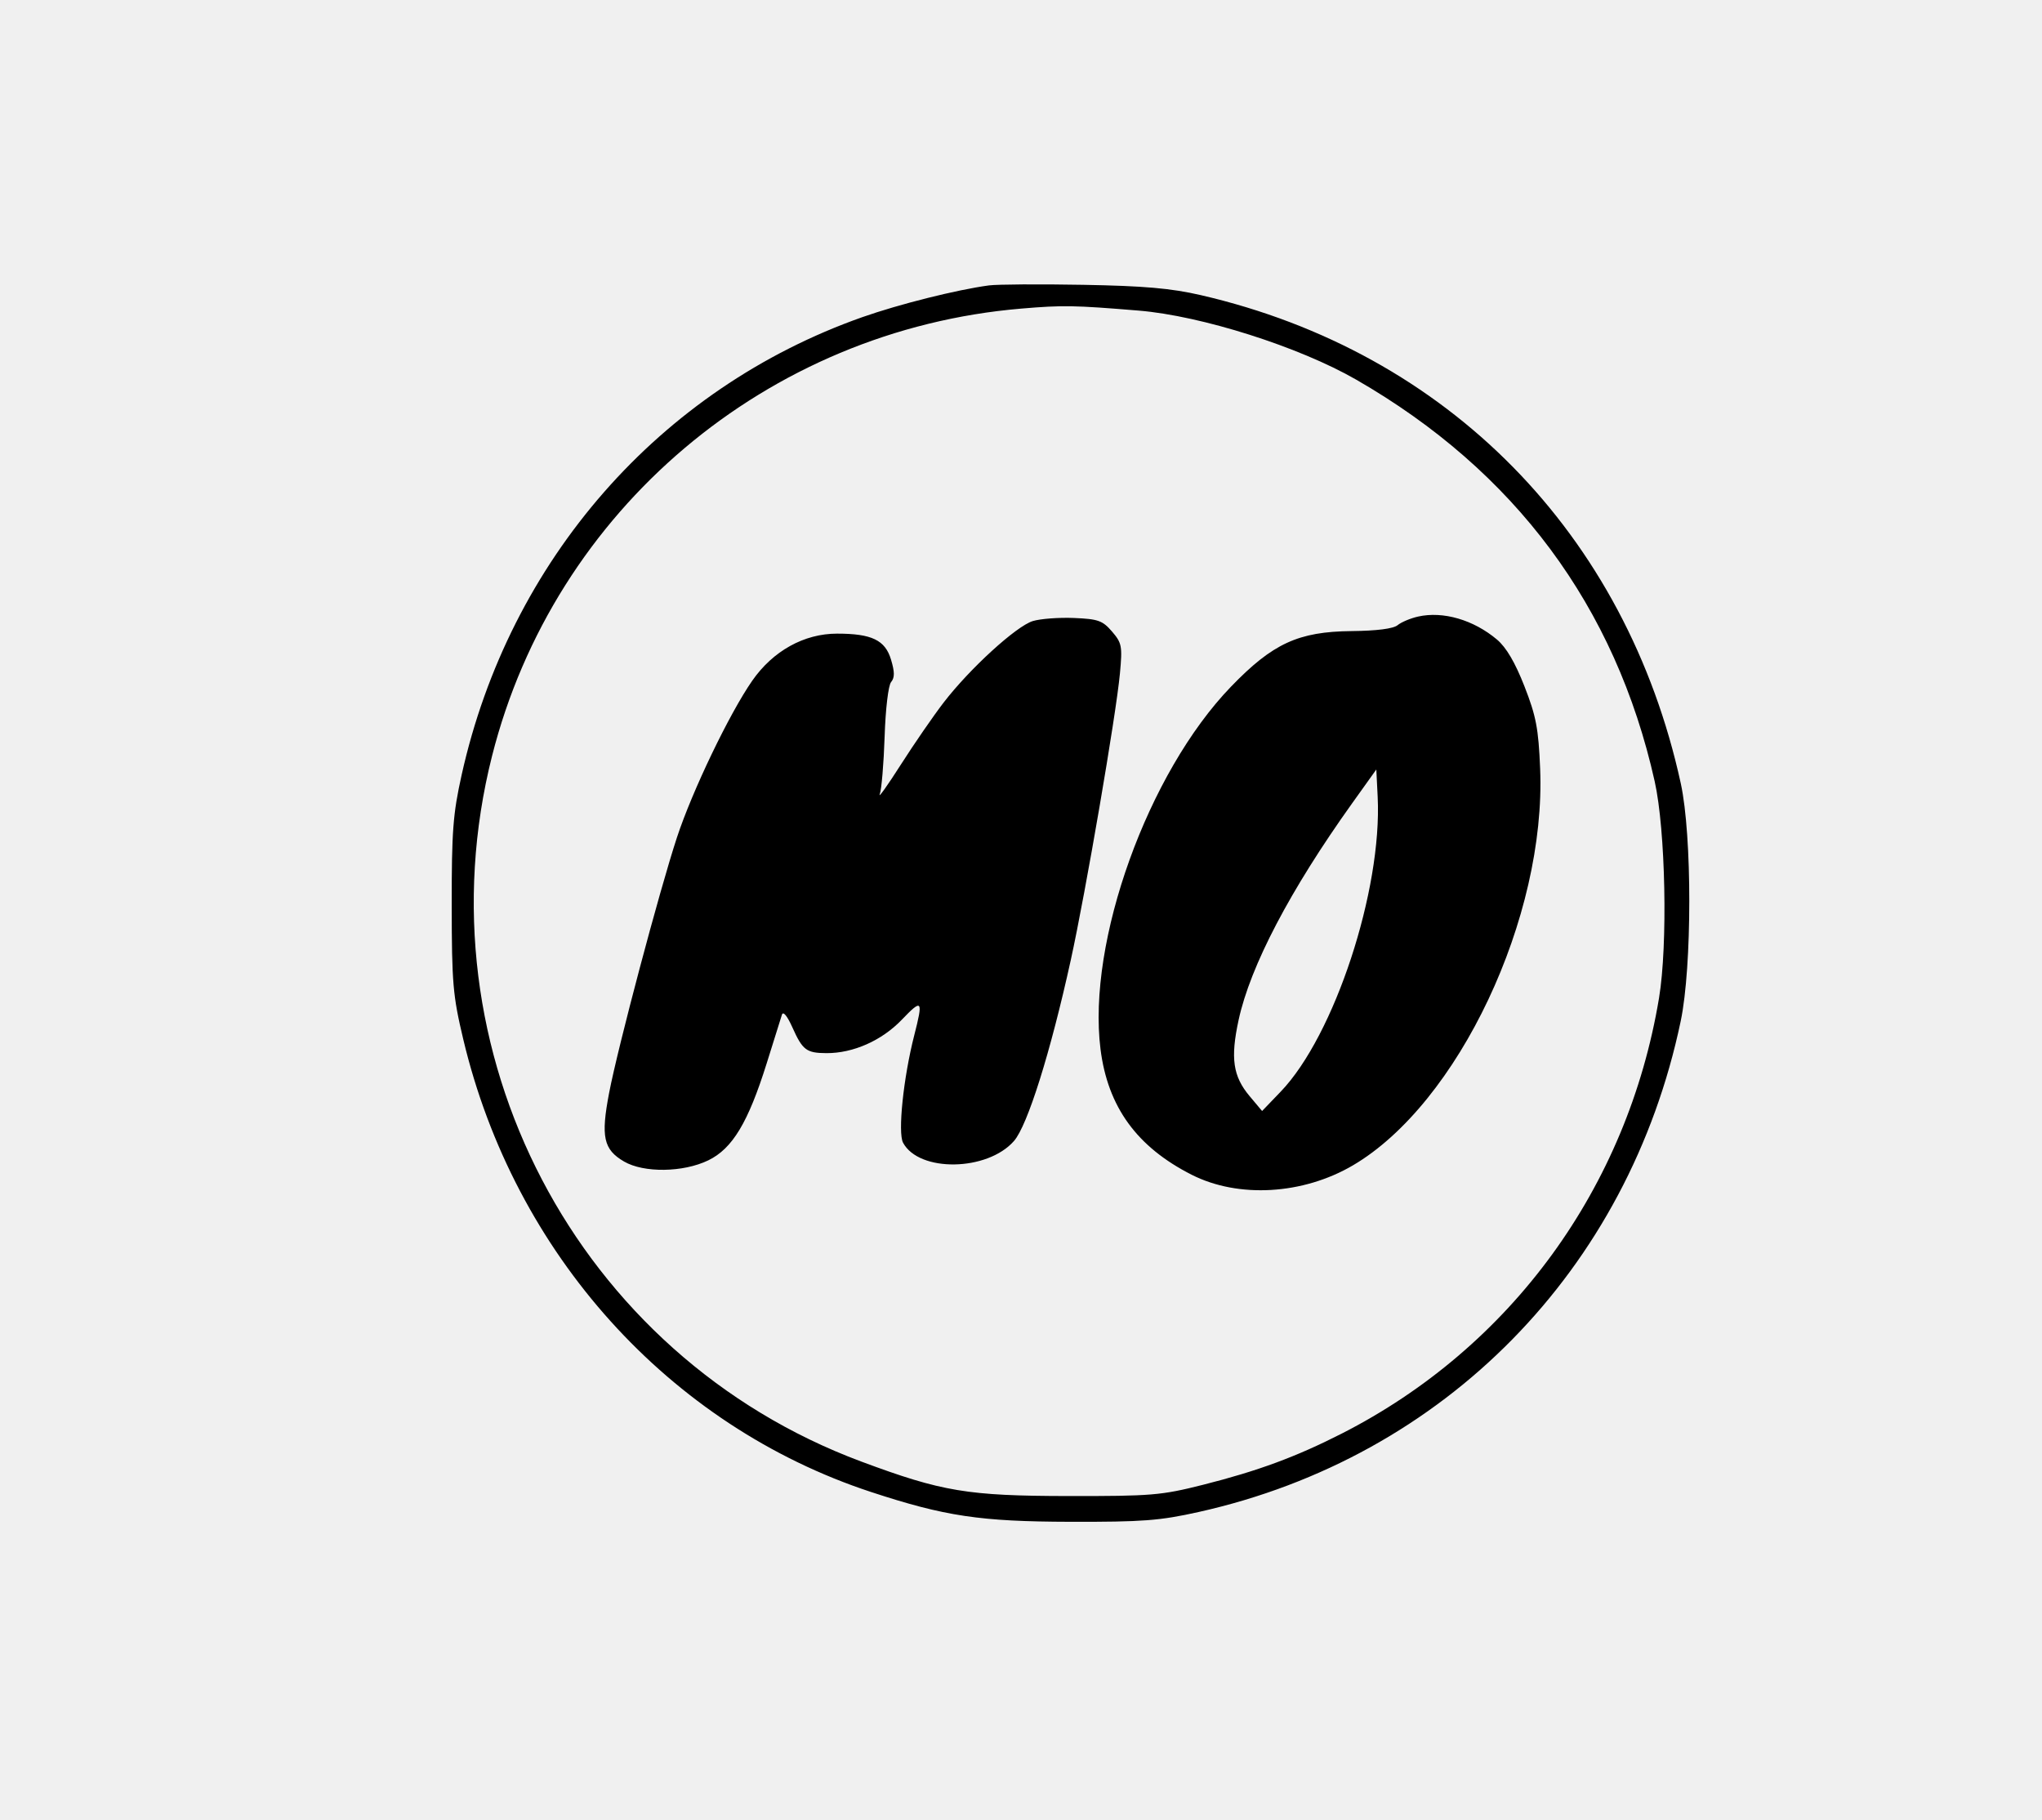
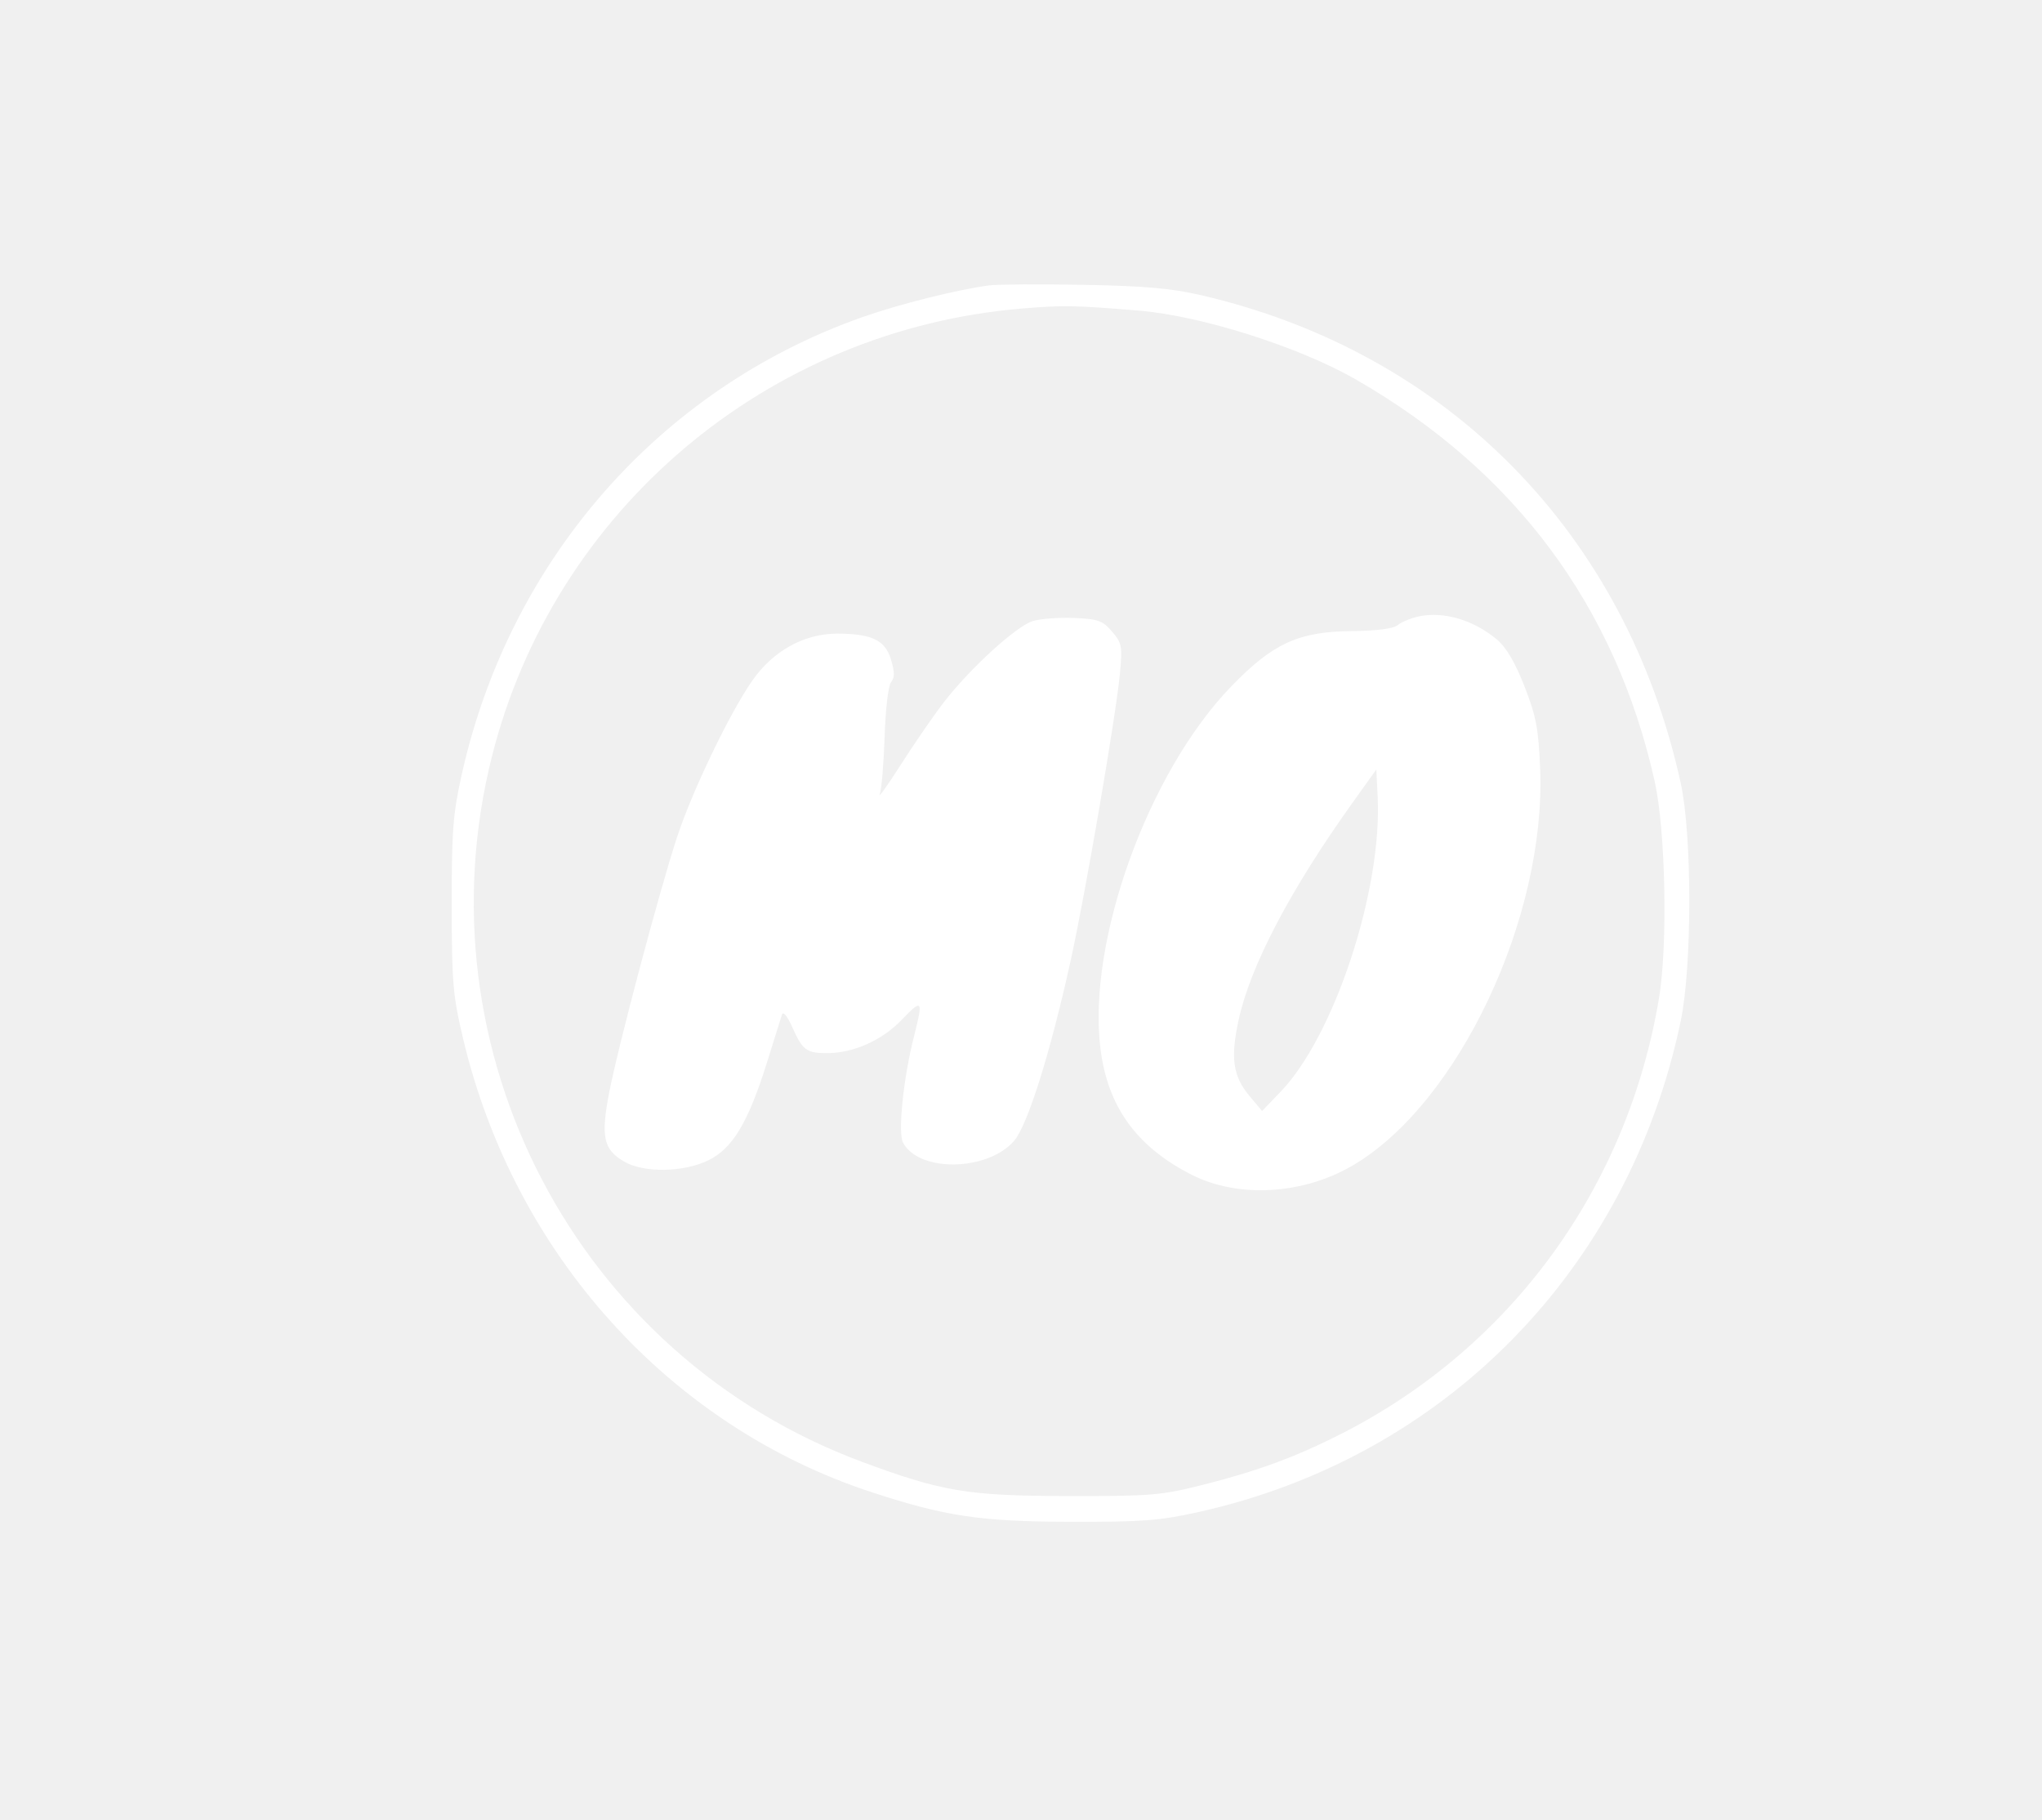
<svg xmlns="http://www.w3.org/2000/svg" width="100%" height="auto" viewBox="0 0 477 425" version="1.1">
-   <path d="M 231 66.665 C 223.497 67.674, 209.987 71.061, 201.448 74.073 C 154.060 90.791, 118.991 130.848, 107.836 181 C 105.810 190.105, 105.503 194.158, 105.520 211.500 C 105.539 229.660, 105.786 232.533, 108.210 242.725 C 120.127 292.841, 156.292 332.983, 203.500 348.498 C 220.749 354.166, 228.981 355.397, 250 355.450 C 266.901 355.493, 270.900 355.188, 280 353.161 C 337.473 340.358, 380.436 296.611, 392.605 238.500 C 395.267 225.792, 395.278 195.163, 392.625 183 C 379.909 124.685, 338.203 82.258, 280.500 68.935 C 273.560 67.333, 267.265 66.781, 253 66.526 C 242.825 66.344, 232.925 66.406, 231 66.665 M 238.591 72.077 C 179.181 77.085, 129.451 119.117, 114.936 176.590 C 97.525 245.529, 134.746 316.635, 201.198 341.382 C 220.050 348.403, 226.041 349.402, 249.500 349.435 C 268.992 349.462, 271.257 349.273, 281.044 346.801 C 293.858 343.565, 302.760 340.277, 313.426 334.844 C 352.990 314.692, 380.179 277.369, 387.540 233.108 C 389.607 220.681, 389.069 193.883, 386.525 182.500 C 377.392 141.634, 353.873 109.992, 316.777 88.663 C 303.442 80.995, 280.628 73.755, 266 72.548 C 250.890 71.302, 248.314 71.257, 238.591 72.077 M 331.256 144.014 C 329.472 144.416, 327.317 145.322, 326.467 146.028 C 325.478 146.848, 321.606 147.344, 315.711 147.405 C 303.277 147.533, 297.316 150.280, 287.567 160.373 C 268.142 180.482, 253.922 219.962, 257.072 245.044 C 258.768 258.550, 265.569 267.913, 278.401 274.406 C 289.297 279.919, 304.355 279.041, 316.006 272.213 C 340.647 257.774, 361.209 214.212, 359.767 179.500 C 359.378 170.146, 358.829 167.272, 356.098 160.291 C 353.925 154.738, 351.853 151.211, 349.693 149.390 C 344.218 144.772, 337.102 142.698, 331.256 144.014 M 241.258 145.065 C 237.398 146.241, 226.520 156.176, 220.438 164.080 C 218.046 167.189, 213.537 173.730, 210.418 178.616 C 207.299 183.502, 205.089 186.600, 205.507 185.500 C 205.925 184.400, 206.435 178.367, 206.641 172.093 C 206.855 165.579, 207.504 160.097, 208.156 159.312 C 209.012 158.281, 209.007 156.967, 208.137 154.062 C 206.772 149.509, 203.635 148, 195.530 148 C 187.832 148, 180.564 152.034, 175.715 159 C 170.402 166.632, 161.711 184.722, 158.134 195.596 C 154.045 208.025, 144.345 244.548, 142.292 255.248 C 140.319 265.528, 140.960 268.489, 145.769 271.297 C 150.382 273.991, 159.583 273.865, 165.447 271.026 C 171.083 268.297, 174.759 262.198, 179.088 248.389 C 180.793 242.950, 182.396 237.834, 182.651 237.020 C 182.934 236.114, 183.889 237.269, 185.108 239.992 C 187.478 245.286, 188.379 245.965, 193.072 245.985 C 199.309 246.011, 205.993 243.043, 210.659 238.173 C 215.423 233.200, 215.686 233.534, 213.554 241.856 C 211.035 251.693, 209.695 264.562, 210.947 266.902 C 214.670 273.857, 230.618 273.616, 236.858 266.509 C 240.021 262.907, 245.390 245.810, 250.121 224.278 C 253.609 208.398, 260.704 167.036, 261.609 157.300 C 262.202 150.916, 262.064 150.186, 259.760 147.507 C 257.561 144.951, 256.522 144.581, 250.885 144.345 C 247.373 144.197, 243.041 144.522, 241.258 145.065 M 315.862 187.616 C 301.370 207.883, 292.069 225.629, 289.334 238.230 C 287.394 247.173, 288.005 251.392, 291.917 256.046 L 294.820 259.500 299.160 254.982 C 311.705 241.923, 322.896 207.909, 321.816 186.116 L 321.500 179.731 315.862 187.616" stroke="none" fill="black" fill-rule="evenodd" />
+   <path d="M 231 66.665 C 223.497 67.674, 209.987 71.061, 201.448 74.073 C 154.060 90.791, 118.991 130.848, 107.836 181 C 105.810 190.105, 105.503 194.158, 105.520 211.500 C 105.539 229.660, 105.786 232.533, 108.210 242.725 C 120.127 292.841, 156.292 332.983, 203.500 348.498 C 220.749 354.166, 228.981 355.397, 250 355.450 C 266.901 355.493, 270.900 355.188, 280 353.161 C 337.473 340.358, 380.436 296.611, 392.605 238.500 C 395.267 225.792, 395.278 195.163, 392.625 183 C 379.909 124.685, 338.203 82.258, 280.500 68.935 C 273.560 67.333, 267.265 66.781, 253 66.526 C 242.825 66.344, 232.925 66.406, 231 66.665 M 238.591 72.077 C 179.181 77.085, 129.451 119.117, 114.936 176.590 C 97.525 245.529, 134.746 316.635, 201.198 341.382 C 220.050 348.403, 226.041 349.402, 249.500 349.435 C 268.992 349.462, 271.257 349.273, 281.044 346.801 C 293.858 343.565, 302.760 340.277, 313.426 334.844 C 352.990 314.692, 380.179 277.369, 387.540 233.108 C 389.607 220.681, 389.069 193.883, 386.525 182.500 C 377.392 141.634, 353.873 109.992, 316.777 88.663 C 303.442 80.995, 280.628 73.755, 266 72.548 C 250.890 71.302, 248.314 71.257, 238.591 72.077 M 331.256 144.014 C 329.472 144.416, 327.317 145.322, 326.467 146.028 C 325.478 146.848, 321.606 147.344, 315.711 147.405 C 303.277 147.533, 297.316 150.280, 287.567 160.373 C 268.142 180.482, 253.922 219.962, 257.072 245.044 C 258.768 258.550, 265.569 267.913, 278.401 274.406 C 289.297 279.919, 304.355 279.041, 316.006 272.213 C 340.647 257.774, 361.209 214.212, 359.767 179.500 C 359.378 170.146, 358.829 167.272, 356.098 160.291 C 353.925 154.738, 351.853 151.211, 349.693 149.390 C 344.218 144.772, 337.102 142.698, 331.256 144.014 M 241.258 145.065 C 237.398 146.241, 226.520 156.176, 220.438 164.080 C 218.046 167.189, 213.537 173.730, 210.418 178.616 C 207.299 183.502, 205.089 186.600, 205.507 185.500 C 205.925 184.400, 206.435 178.367, 206.641 172.093 C 206.855 165.579, 207.504 160.097, 208.156 159.312 C 209.012 158.281, 209.007 156.967, 208.137 154.062 C 206.772 149.509, 203.635 148, 195.530 148 C 187.832 148, 180.564 152.034, 175.715 159 C 170.402 166.632, 161.711 184.722, 158.134 195.596 C 154.045 208.025, 144.345 244.548, 142.292 255.248 C 140.319 265.528, 140.960 268.489, 145.769 271.297 C 150.382 273.991, 159.583 273.865, 165.447 271.026 C 171.083 268.297, 174.759 262.198, 179.088 248.389 C 180.793 242.950, 182.396 237.834, 182.651 237.020 C 182.934 236.114, 183.889 237.269, 185.108 239.992 C 187.478 245.286, 188.379 245.965, 193.072 245.985 C 199.309 246.011, 205.993 243.043, 210.659 238.173 C 215.423 233.200, 215.686 233.534, 213.554 241.856 C 211.035 251.693, 209.695 264.562, 210.947 266.902 C 214.670 273.857, 230.618 273.616, 236.858 266.509 C 240.021 262.907, 245.390 245.810, 250.121 224.278 C 253.609 208.398, 260.704 167.036, 261.609 157.300 C 262.202 150.916, 262.064 150.186, 259.760 147.507 C 257.561 144.951, 256.522 144.581, 250.885 144.345 C 247.373 144.197, 243.041 144.522, 241.258 145.065 M 315.862 187.616 C 301.370 207.883, 292.069 225.629, 289.334 238.230 C 287.394 247.173, 288.005 251.392, 291.917 256.046 L 294.820 259.500 299.160 254.982 C 311.705 241.923, 322.896 207.909, 321.816 186.116 L 321.500 179.731 315.862 187.616" stroke="none" fill="white" fill-rule="evenodd" />
</svg>
